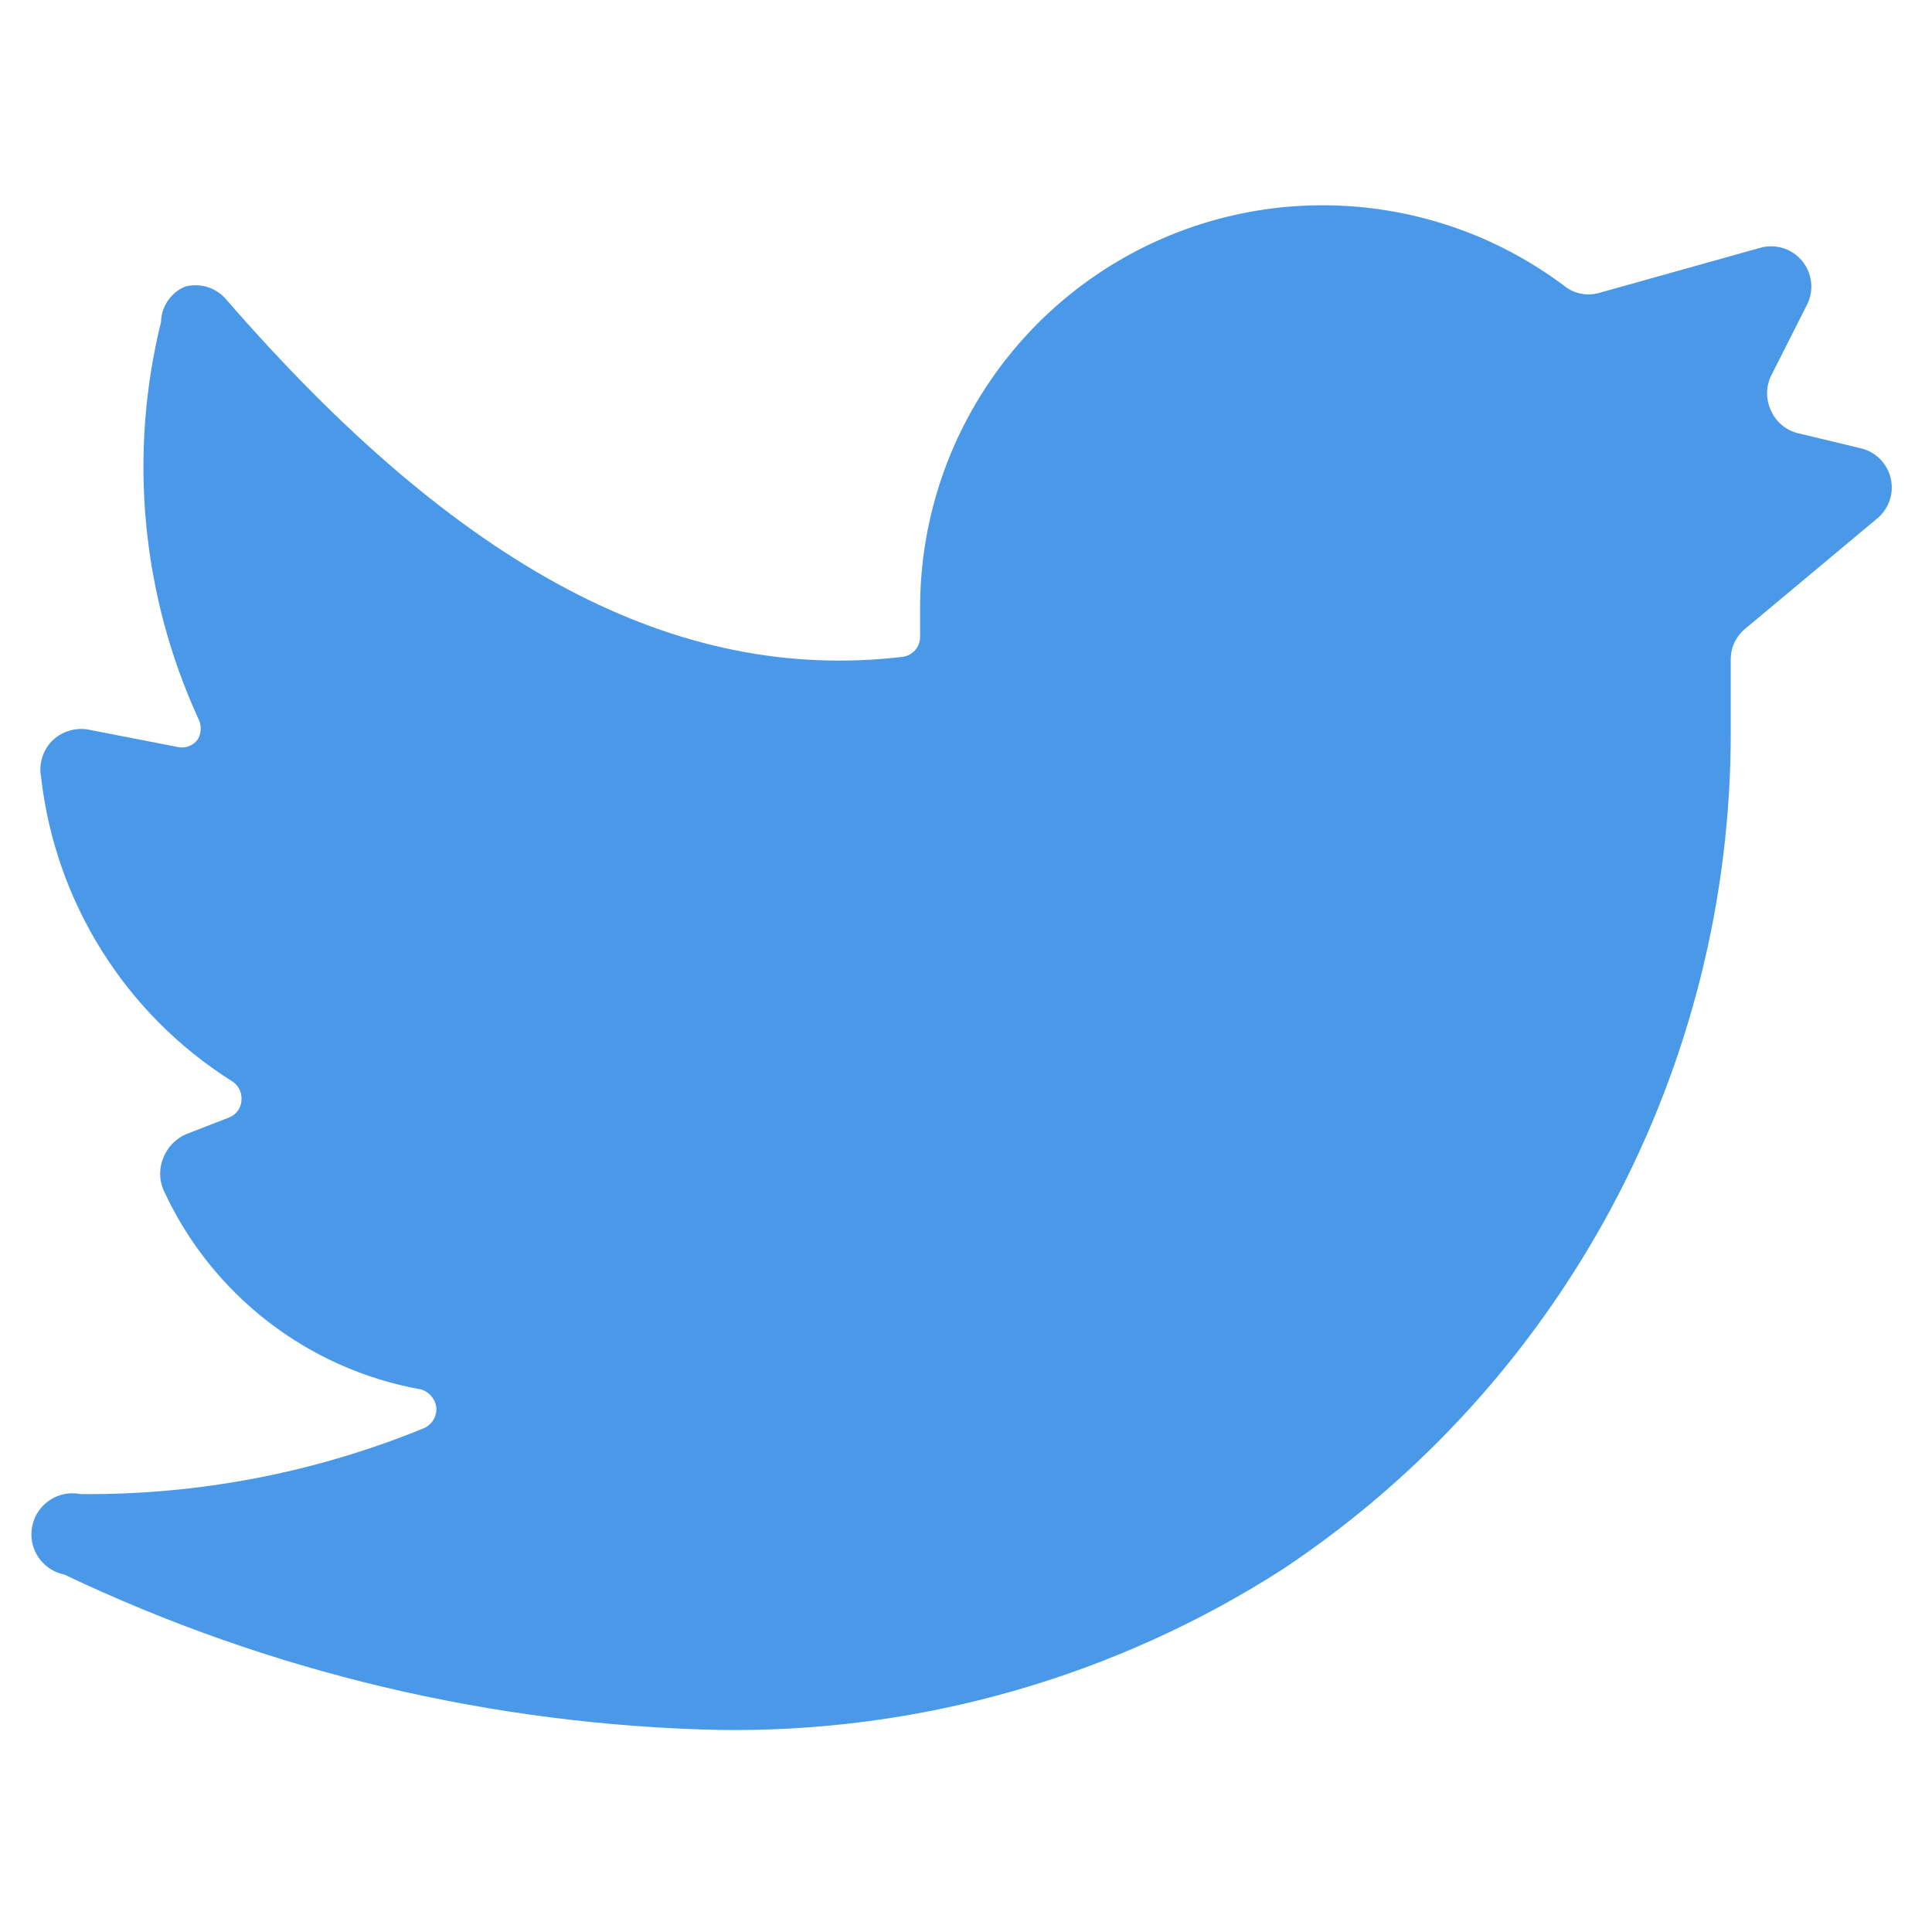
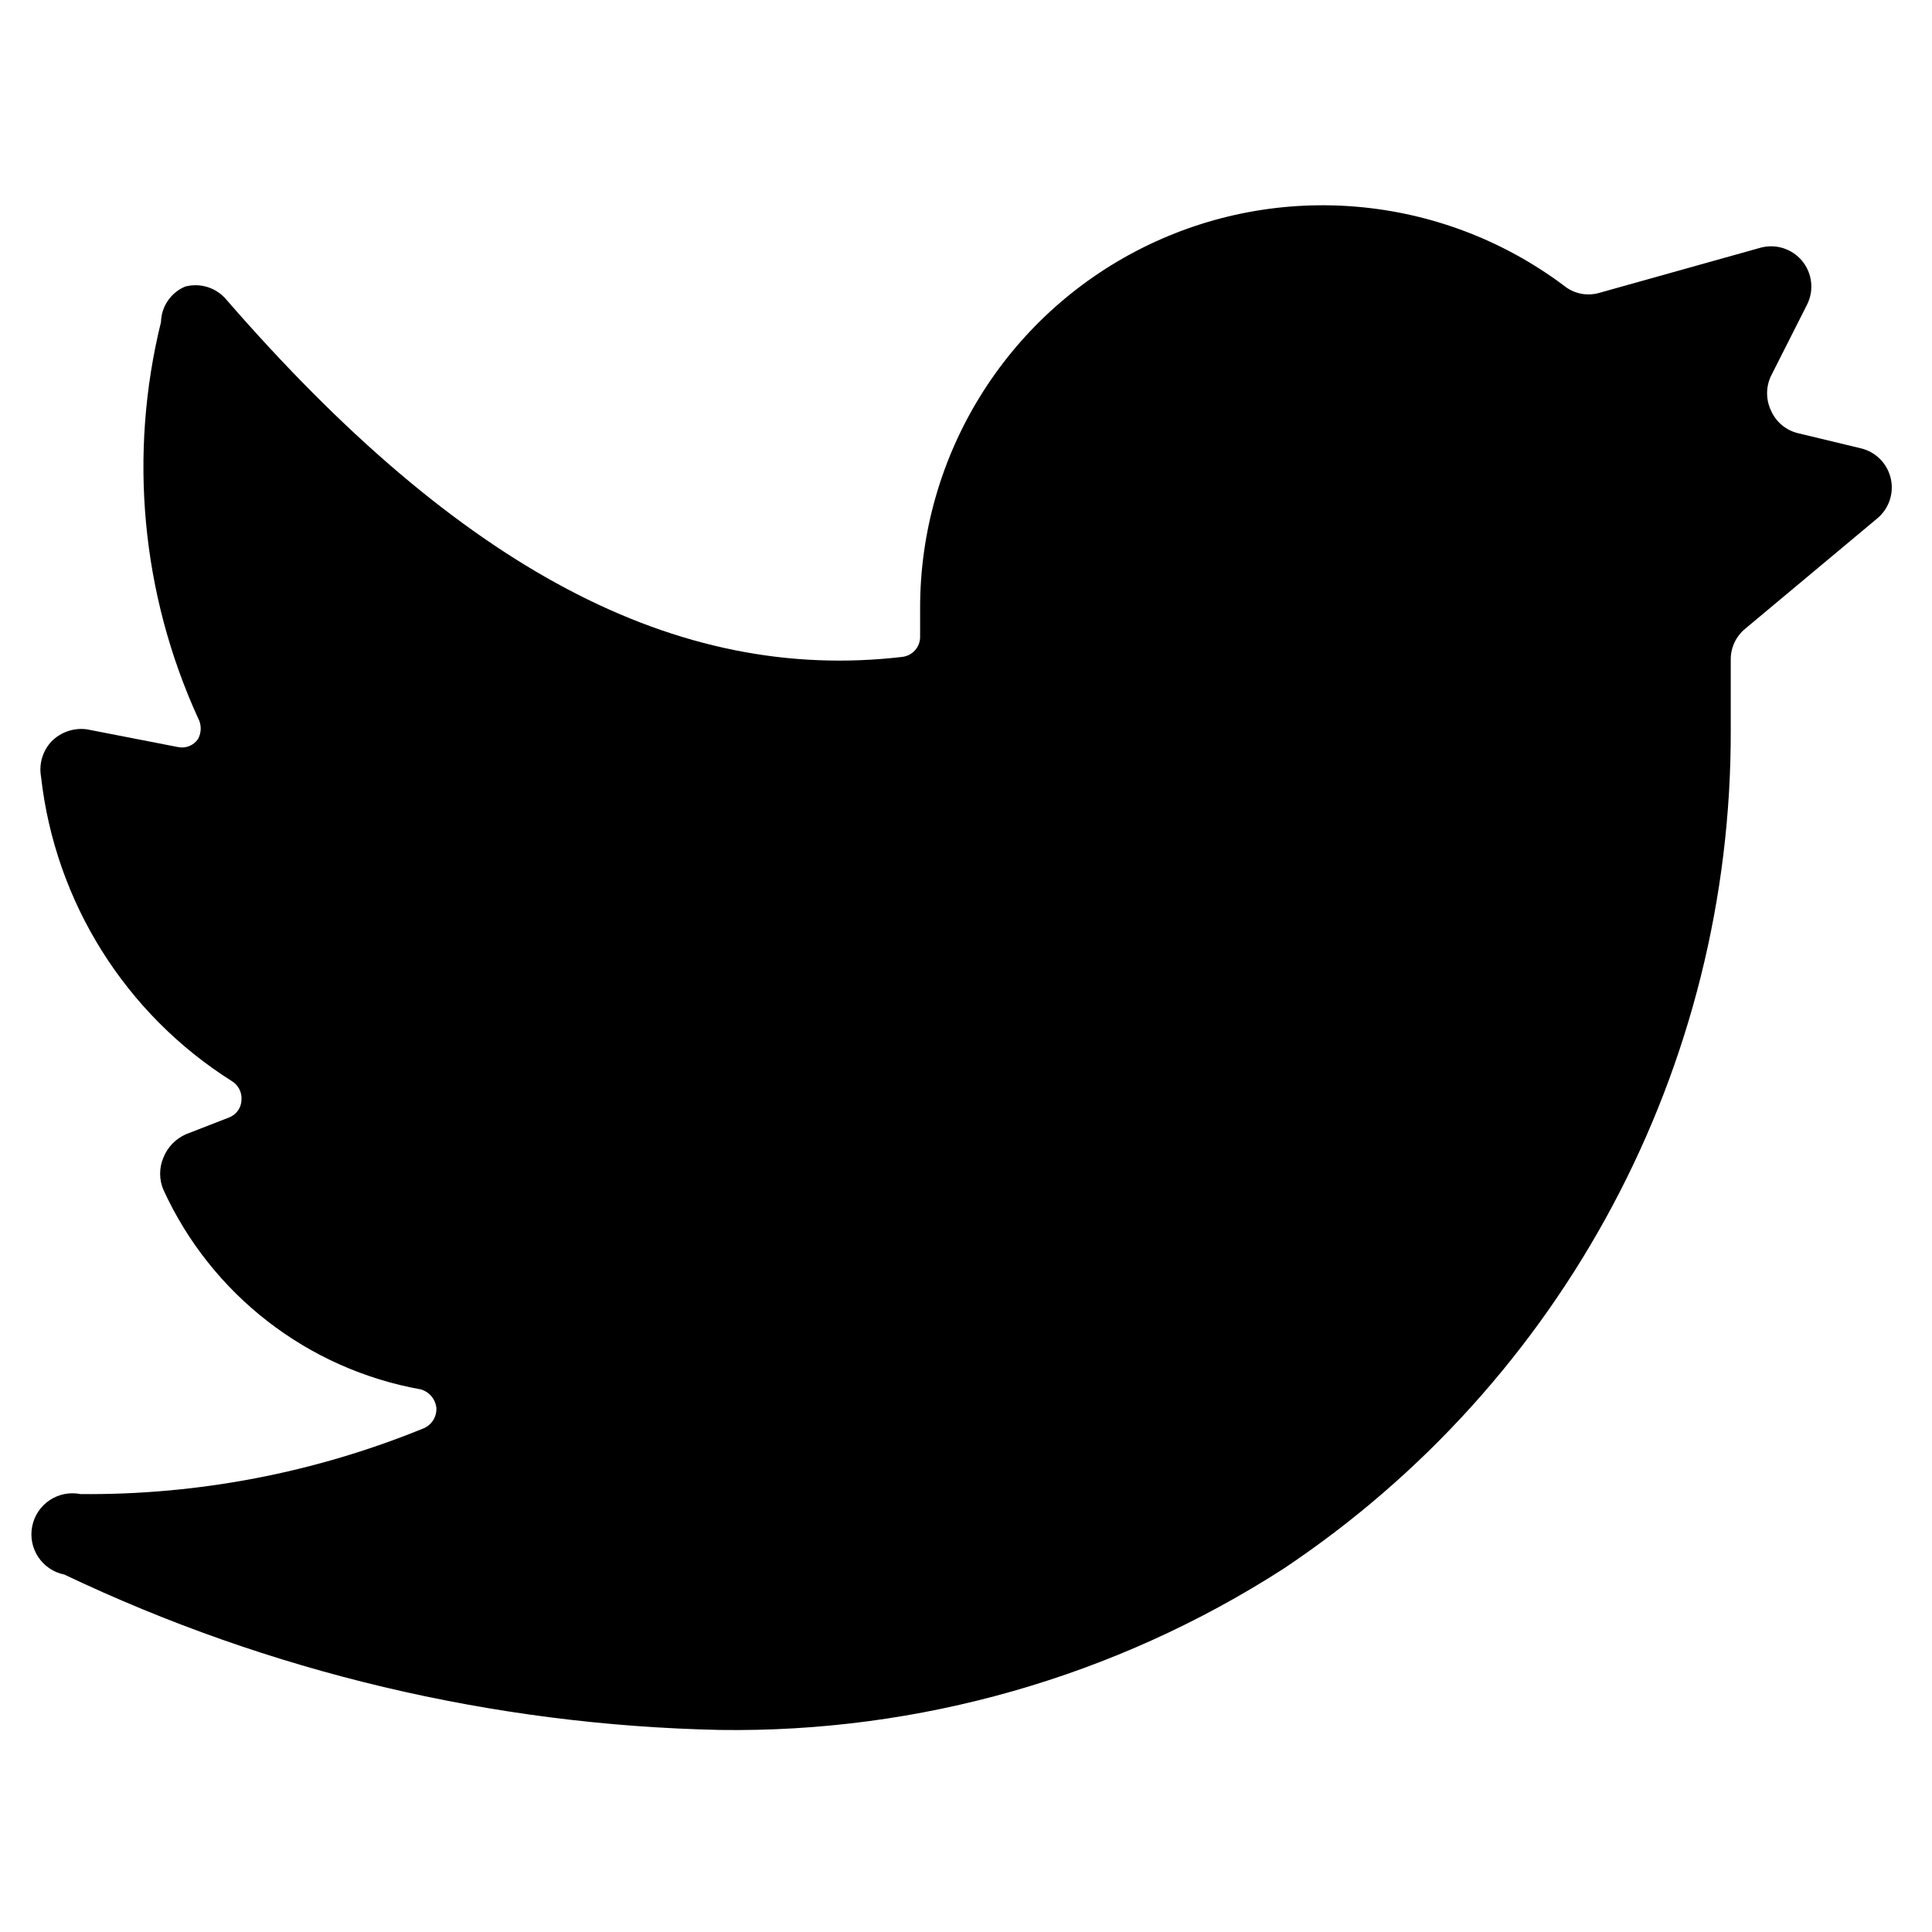
<svg xmlns="http://www.w3.org/2000/svg" viewBox="0 0 24 24">
-   <path d="M23.32,6.44a.5.5,0,0,0-.2-.87l-.79-.19A.49.49,0,0,1,22,5.1a.5.5,0,0,1,0-.43l.45-.89a.5.5,0,0,0-.59-.7l-2,.56a.48.48,0,0,1-.43-.09,5,5,0,0,0-8,4v.36a.25.25,0,0,1-.22.25c-2.81.33-5.5-1.1-8.4-4.44a.5.5,0,0,0-.51-.16A.49.49,0,0,0,2,4a7.52,7.52,0,0,0,.46,4.92.27.27,0,0,1,0,.26.24.24,0,0,1-.25.1L1.08,9.06a.52.52,0,0,0-.44.15.51.51,0,0,0-.13.44,5.15,5.15,0,0,0,2.37,3.78.25.25,0,0,1,.12.23.24.24,0,0,1-.15.22l-.54.21a.53.53,0,0,0-.28.29.51.51,0,0,0,0,.4,4.36,4.36,0,0,0,3.2,2.48.27.27,0,0,1,.19.22.26.26,0,0,1-.15.26A11,11,0,0,1,1,18.56a.49.49,0,0,0-.2,1,19.92,19.92,0,0,0,8.14,1.93,12.6,12.6,0,0,0,7-2A12.48,12.48,0,0,0,21.5,9.06V8.19a.49.49,0,0,1,.18-.38Z" fill="#4a99e9" />
+   <path d="M23.32,6.44a.5.5,0,0,0-.2-.87l-.79-.19A.49.49,0,0,1,22,5.1a.5.5,0,0,1,0-.43l.45-.89a.5.5,0,0,0-.59-.7l-2,.56a.48.48,0,0,1-.43-.09,5,5,0,0,0-8,4v.36a.25.25,0,0,1-.22.25c-2.81.33-5.5-1.1-8.4-4.44a.5.5,0,0,0-.51-.16A.49.49,0,0,0,2,4a7.52,7.52,0,0,0,.46,4.92.27.27,0,0,1,0,.26.24.24,0,0,1-.25.1L1.08,9.06a.52.52,0,0,0-.44.15.51.51,0,0,0-.13.44,5.15,5.15,0,0,0,2.37,3.78.25.25,0,0,1,.12.23.24.24,0,0,1-.15.22l-.54.21a.53.53,0,0,0-.28.29.51.51,0,0,0,0,.4,4.36,4.36,0,0,0,3.2,2.48.27.27,0,0,1,.19.22.26.26,0,0,1-.15.26A11,11,0,0,1,1,18.56a.49.49,0,0,0-.2,1,19.92,19.92,0,0,0,8.14,1.93,12.6,12.6,0,0,0,7-2A12.48,12.48,0,0,0,21.5,9.06V8.19a.49.49,0,0,1,.18-.38Z" fill="#000000" />
</svg>
